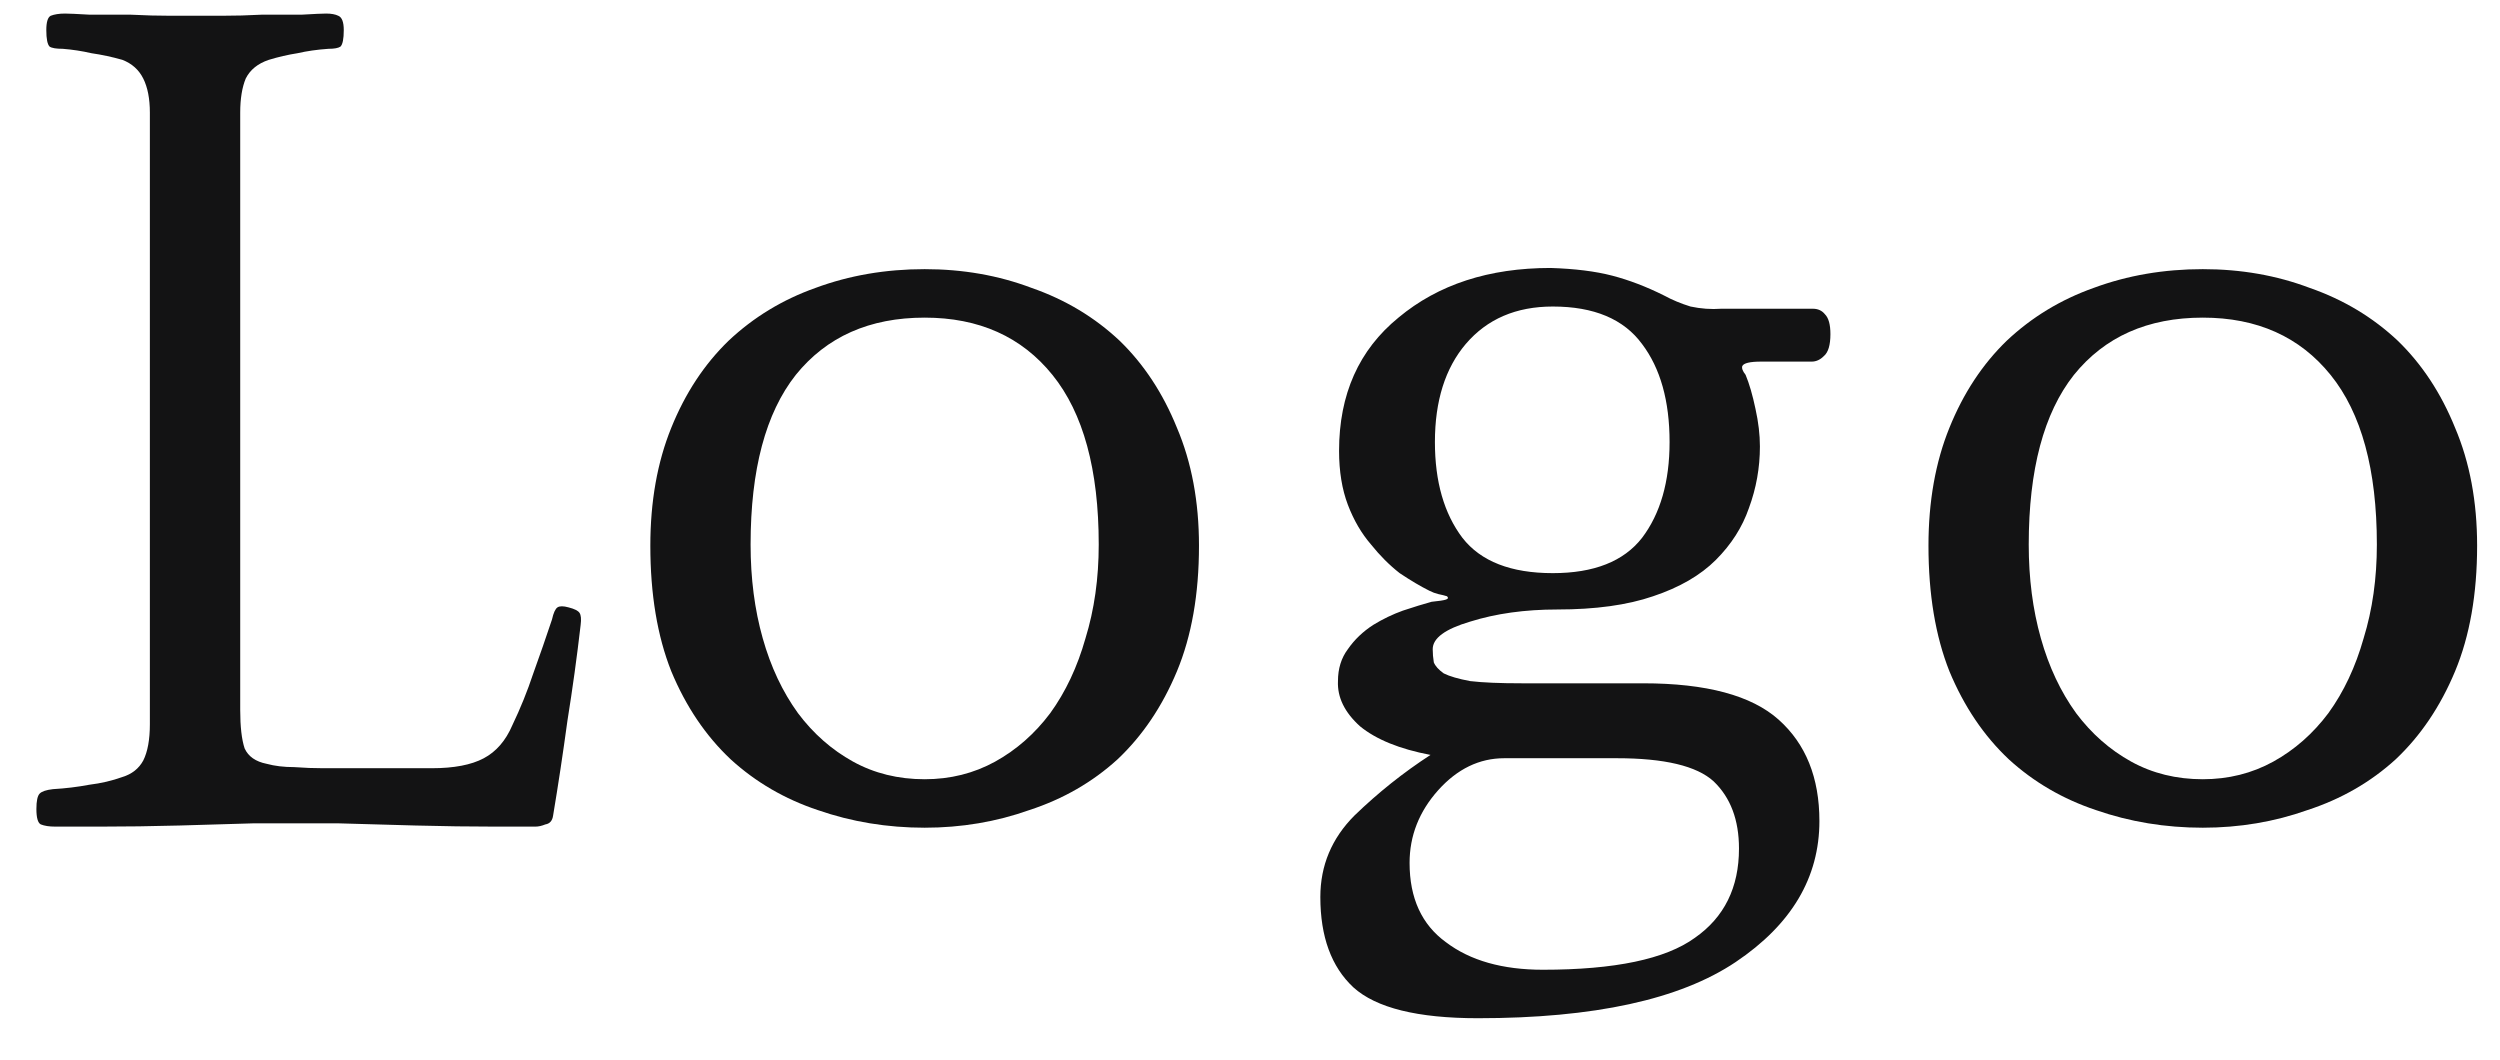
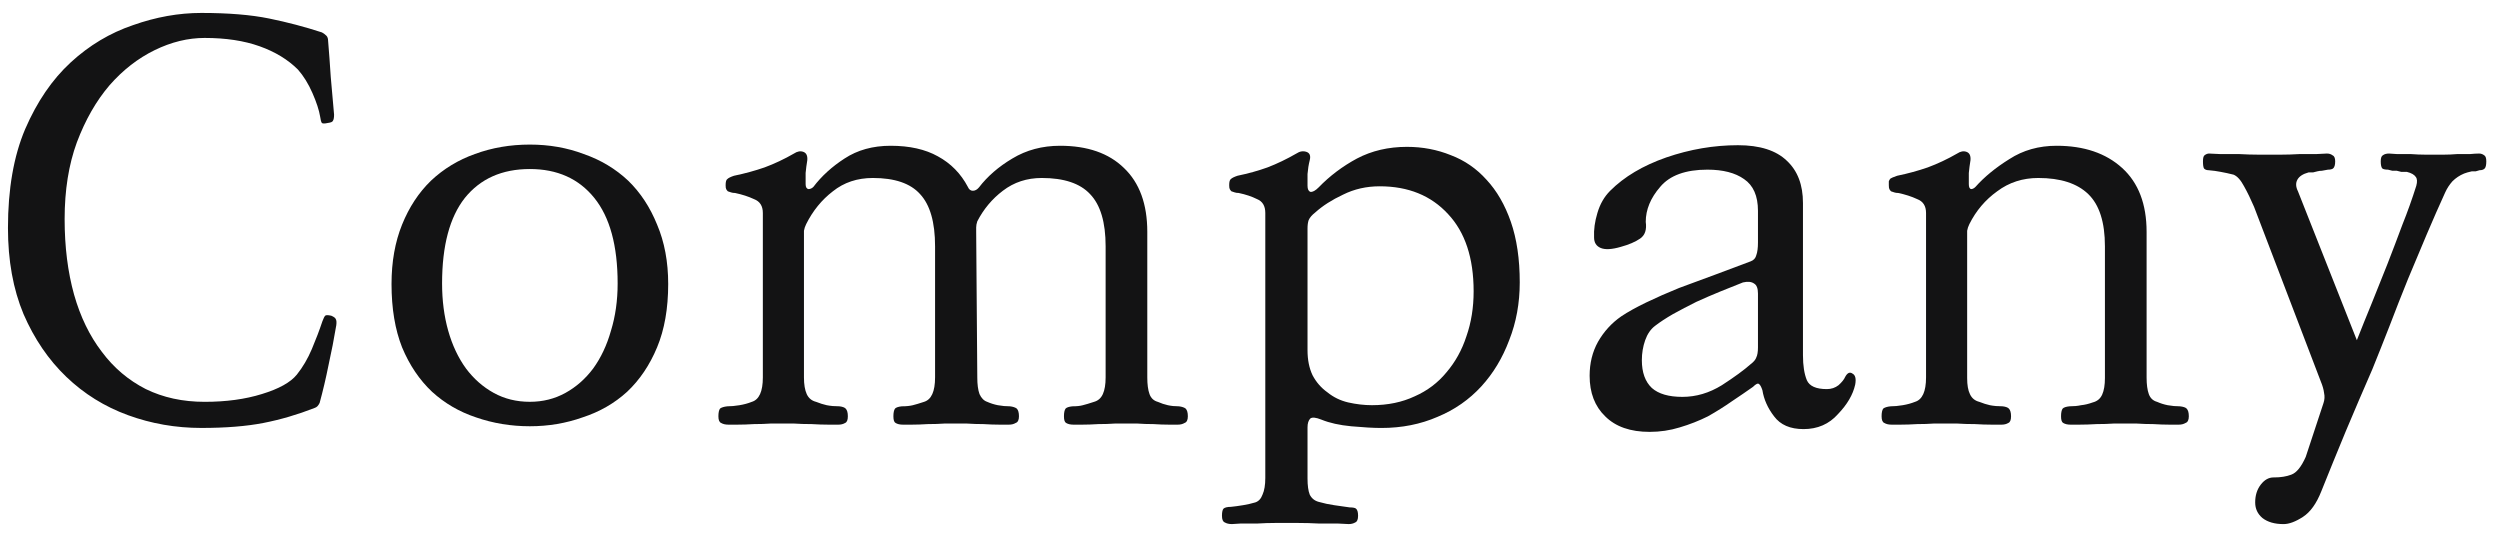
- <svg xmlns="http://www.w3.org/2000/svg" width="59" height="25" viewBox="0 0 59 25" fill="none">
-   <path d="M51.986 19.534C51.102 19.534 50.261 19.395 49.464 19.118C48.684 18.858 47.999 18.459 47.41 17.922C46.82 17.367 46.352 16.674 46.006 15.842C45.676 15.01 45.512 14.022 45.512 12.878C45.512 11.838 45.676 10.91 46.006 10.096C46.335 9.281 46.786 8.596 47.358 8.042C47.947 7.487 48.632 7.071 49.412 6.794C50.209 6.499 51.067 6.352 51.986 6.352C52.887 6.352 53.728 6.499 54.508 6.794C55.305 7.071 55.998 7.487 56.588 8.042C57.16 8.596 57.61 9.281 57.94 10.096C58.286 10.91 58.46 11.838 58.46 12.878C58.46 14.022 58.286 15.01 57.94 15.842C57.593 16.674 57.125 17.367 56.536 17.922C55.946 18.459 55.253 18.858 54.456 19.118C53.676 19.395 52.852 19.534 51.986 19.534ZM51.986 7.496C50.686 7.496 49.672 7.946 48.944 8.848C48.233 9.749 47.878 11.084 47.878 12.852C47.878 13.649 47.973 14.386 48.164 15.062C48.354 15.738 48.632 16.327 48.996 16.83C49.36 17.315 49.793 17.696 50.296 17.974C50.798 18.251 51.362 18.39 51.986 18.39C52.592 18.39 53.147 18.251 53.65 17.974C54.152 17.696 54.586 17.315 54.95 16.83C55.314 16.327 55.591 15.738 55.782 15.062C55.99 14.386 56.094 13.649 56.094 12.852C56.094 11.084 55.73 9.749 55.002 8.848C54.274 7.946 53.268 7.496 51.986 7.496Z" fill="#131314" />
-   <path d="M39.402 10.432C39.402 9.462 39.185 8.69 38.752 8.118C38.319 7.529 37.617 7.234 36.646 7.234C35.779 7.234 35.095 7.529 34.592 8.118C34.107 8.69 33.864 9.462 33.864 10.432C33.864 11.368 34.081 12.122 34.514 12.694C34.947 13.249 35.658 13.526 36.646 13.526C37.617 13.526 38.319 13.249 38.752 12.694C39.185 12.122 39.402 11.368 39.402 10.432ZM31.576 16.074C31.576 15.78 31.654 15.528 31.81 15.32C31.966 15.095 32.166 14.904 32.408 14.748C32.633 14.61 32.867 14.497 33.11 14.41C33.37 14.324 33.596 14.254 33.786 14.202C33.959 14.185 34.072 14.168 34.124 14.15C34.176 14.133 34.185 14.107 34.15 14.072C34.098 14.055 34.029 14.038 33.942 14.02C33.873 14.003 33.803 13.977 33.734 13.942C33.526 13.838 33.292 13.7 33.032 13.526C32.789 13.336 32.564 13.11 32.356 12.85C32.131 12.59 31.949 12.278 31.81 11.914C31.672 11.55 31.602 11.126 31.602 10.64C31.602 9.306 32.07 8.257 33.006 7.494C33.942 6.714 35.138 6.324 36.594 6.324C37.166 6.342 37.651 6.402 38.05 6.506C38.449 6.61 38.856 6.766 39.272 6.974C39.463 7.078 39.671 7.165 39.896 7.234C40.139 7.286 40.382 7.304 40.624 7.286H42.782C42.904 7.286 42.999 7.33 43.068 7.416C43.155 7.503 43.198 7.659 43.198 7.884C43.198 8.144 43.146 8.318 43.042 8.404C42.956 8.491 42.86 8.534 42.756 8.534H41.56C41.3 8.534 41.153 8.569 41.118 8.638C41.101 8.69 41.127 8.76 41.196 8.846C41.283 9.054 41.361 9.323 41.43 9.652C41.499 9.964 41.534 10.259 41.534 10.536C41.534 11.039 41.447 11.524 41.274 11.992C41.118 12.443 40.858 12.85 40.494 13.214C40.13 13.578 39.636 13.864 39.012 14.072C38.406 14.28 37.651 14.384 36.75 14.384C35.987 14.384 35.303 14.48 34.696 14.67C34.107 14.844 33.812 15.06 33.812 15.32C33.812 15.424 33.821 15.528 33.838 15.632C33.873 15.719 33.951 15.806 34.072 15.892C34.211 15.962 34.419 16.022 34.696 16.074C34.991 16.109 35.398 16.126 35.918 16.126H38.778C40.269 16.126 41.335 16.412 41.976 16.984C42.617 17.556 42.938 18.354 42.938 19.376C42.938 20.711 42.279 21.82 40.962 22.704C39.645 23.588 37.617 24.03 34.878 24.03C33.457 24.03 32.477 23.788 31.94 23.302C31.42 22.817 31.16 22.106 31.16 21.17C31.16 20.425 31.429 19.784 31.966 19.246C32.521 18.709 33.119 18.232 33.76 17.816C33.032 17.678 32.477 17.452 32.096 17.14C31.732 16.811 31.559 16.456 31.576 16.074ZM35.502 17.894C34.913 17.894 34.393 18.146 33.942 18.648C33.492 19.151 33.266 19.723 33.266 20.364C33.266 21.196 33.552 21.82 34.124 22.236C34.696 22.67 35.459 22.886 36.412 22.886C38.111 22.886 39.307 22.635 40 22.132C40.694 21.647 41.04 20.945 41.04 20.026C41.04 19.35 40.841 18.822 40.442 18.44C40.044 18.076 39.281 17.894 38.154 17.894H35.502Z" fill="#131314" />
-   <path d="M21.822 19.534C20.938 19.534 20.097 19.395 19.3 19.118C18.52 18.858 17.835 18.459 17.246 17.922C16.656 17.367 16.188 16.674 15.842 15.842C15.512 15.01 15.348 14.022 15.348 12.878C15.348 11.838 15.512 10.91 15.842 10.096C16.171 9.281 16.622 8.596 17.194 8.042C17.783 7.487 18.468 7.071 19.248 6.794C20.045 6.499 20.903 6.352 21.822 6.352C22.723 6.352 23.564 6.499 24.344 6.794C25.141 7.071 25.834 7.487 26.424 8.042C26.996 8.596 27.446 9.281 27.776 10.096C28.122 10.91 28.296 11.838 28.296 12.878C28.296 14.022 28.122 15.01 27.776 15.842C27.429 16.674 26.961 17.367 26.372 17.922C25.782 18.459 25.089 18.858 24.292 19.118C23.512 19.395 22.688 19.534 21.822 19.534ZM21.822 7.496C20.522 7.496 19.508 7.946 18.78 8.848C18.069 9.749 17.714 11.084 17.714 12.852C17.714 13.649 17.809 14.386 18 15.062C18.19 15.738 18.468 16.327 18.832 16.83C19.196 17.315 19.629 17.696 20.132 17.974C20.634 18.251 21.198 18.39 21.822 18.39C22.428 18.39 22.983 18.251 23.486 17.974C23.988 17.696 24.422 17.315 24.786 16.83C25.15 16.327 25.427 15.738 25.618 15.062C25.826 14.386 25.93 13.649 25.93 12.852C25.93 11.084 25.566 9.749 24.838 8.848C24.11 7.946 23.104 7.496 21.822 7.496Z" fill="#131314" />
-   <path d="M5.669 16.752C5.669 17.151 5.704 17.454 5.773 17.662C5.86 17.853 6.033 17.974 6.293 18.026C6.484 18.078 6.701 18.104 6.943 18.104C7.186 18.122 7.411 18.13 7.619 18.13H10.193C10.713 18.13 11.121 18.052 11.415 17.896C11.71 17.74 11.935 17.48 12.091 17.116C12.282 16.718 12.447 16.31 12.585 15.894C12.741 15.461 12.889 15.036 13.027 14.62C13.062 14.464 13.105 14.369 13.157 14.334C13.209 14.3 13.296 14.3 13.417 14.334C13.556 14.369 13.643 14.412 13.677 14.464C13.712 14.516 13.721 14.612 13.703 14.75C13.617 15.496 13.513 16.25 13.391 17.012C13.287 17.775 13.175 18.52 13.053 19.248C13.036 19.37 12.975 19.439 12.871 19.456C12.785 19.491 12.707 19.508 12.637 19.508C12.551 19.508 12.221 19.508 11.649 19.508C11.095 19.508 10.479 19.5 9.803 19.482C9.145 19.465 8.529 19.448 7.957 19.43C7.403 19.43 7.082 19.43 6.995 19.43C6.891 19.43 6.562 19.43 6.007 19.43C5.47 19.448 4.881 19.465 4.239 19.482C3.581 19.5 2.965 19.508 2.393 19.508C1.821 19.508 1.457 19.508 1.301 19.508C1.163 19.508 1.05 19.491 0.963 19.456C0.894 19.422 0.859 19.3 0.859 19.092C0.859 18.902 0.885 18.78 0.937 18.728C0.989 18.676 1.093 18.642 1.249 18.624C1.544 18.607 1.83 18.572 2.107 18.52C2.385 18.486 2.645 18.425 2.887 18.338C3.113 18.269 3.277 18.139 3.381 17.948C3.485 17.74 3.537 17.454 3.537 17.09V2.66C3.537 2.331 3.485 2.062 3.381 1.854C3.277 1.646 3.113 1.499 2.887 1.412C2.645 1.343 2.402 1.291 2.159 1.256C1.934 1.204 1.709 1.17 1.483 1.152C1.327 1.152 1.223 1.135 1.171 1.1C1.119 1.048 1.093 0.918 1.093 0.71C1.093 0.52 1.128 0.407 1.197 0.372C1.284 0.338 1.397 0.32 1.535 0.32C1.622 0.32 1.813 0.329 2.107 0.346C2.419 0.346 2.74 0.346 3.069 0.346C3.416 0.364 3.737 0.372 4.031 0.372C4.326 0.372 4.525 0.372 4.629 0.372C4.733 0.372 4.933 0.372 5.227 0.372C5.539 0.372 5.86 0.364 6.189 0.346C6.519 0.346 6.831 0.346 7.125 0.346C7.42 0.329 7.611 0.32 7.697 0.32C7.819 0.32 7.914 0.338 7.983 0.372C8.07 0.407 8.113 0.52 8.113 0.71C8.113 0.918 8.087 1.048 8.035 1.1C7.983 1.135 7.888 1.152 7.749 1.152C7.489 1.17 7.247 1.204 7.021 1.256C6.796 1.291 6.571 1.343 6.345 1.412C6.085 1.499 5.903 1.646 5.799 1.854C5.713 2.062 5.669 2.331 5.669 2.66V16.752Z" fill="#131314" />
+ <svg xmlns="http://www.w3.org/2000/svg" width="108" height="23" viewBox="0 0 108 23" fill="none">
+   <path d="M104.384 8.025C104.432 7.849 104.424 7.721 104.36 7.641C104.296 7.545 104.168 7.473 103.976 7.425C103.896 7.425 103.816 7.425 103.736 7.425C103.672 7.409 103.608 7.393 103.544 7.377C103.48 7.377 103.416 7.377 103.352 7.377C103.288 7.361 103.224 7.345 103.16 7.329C103.048 7.329 102.968 7.313 102.92 7.281C102.872 7.233 102.848 7.129 102.848 6.969C102.848 6.825 102.88 6.737 102.944 6.705C103.008 6.657 103.096 6.633 103.208 6.633C103.272 6.633 103.392 6.641 103.568 6.657C103.76 6.657 103.96 6.657 104.168 6.657C104.376 6.673 104.576 6.681 104.768 6.681C104.96 6.681 105.104 6.681 105.2 6.681C105.28 6.681 105.408 6.681 105.584 6.681C105.76 6.681 105.944 6.673 106.136 6.657C106.328 6.657 106.512 6.657 106.688 6.657C106.864 6.641 107 6.633 107.096 6.633C107.176 6.633 107.248 6.657 107.312 6.705C107.376 6.737 107.408 6.825 107.408 6.969C107.408 7.129 107.384 7.233 107.336 7.281C107.288 7.329 107.216 7.353 107.12 7.353C107.072 7.369 107.016 7.385 106.952 7.401C106.904 7.401 106.848 7.401 106.784 7.401C106.72 7.417 106.656 7.433 106.592 7.449C106.544 7.465 106.496 7.481 106.448 7.497C106.256 7.577 106.088 7.689 105.944 7.833C105.816 7.977 105.712 8.137 105.632 8.313C105.376 8.873 105.112 9.473 104.84 10.113C104.568 10.753 104.296 11.401 104.024 12.057C103.752 12.729 103.488 13.401 103.232 14.073C102.976 14.729 102.728 15.353 102.488 15.945C102.104 16.825 101.72 17.721 101.336 18.633C100.952 19.561 100.6 20.425 100.28 21.225C100.072 21.753 99.808 22.121 99.488 22.329C99.168 22.537 98.888 22.641 98.648 22.641C98.264 22.641 97.96 22.553 97.736 22.377C97.528 22.201 97.424 21.977 97.424 21.705C97.424 21.401 97.504 21.145 97.664 20.937C97.824 20.729 98.008 20.625 98.216 20.625H98.24C98.528 20.625 98.776 20.585 98.984 20.505C99.208 20.425 99.416 20.169 99.608 19.737L100.376 17.409C100.424 17.265 100.432 17.121 100.4 16.977C100.384 16.833 100.336 16.665 100.256 16.473L97.376 8.937C97.232 8.601 97.088 8.305 96.944 8.049C96.8 7.777 96.648 7.609 96.488 7.545C96.296 7.497 96.112 7.457 95.936 7.425C95.776 7.393 95.6 7.369 95.408 7.353C95.328 7.353 95.264 7.329 95.216 7.281C95.184 7.233 95.168 7.129 95.168 6.969C95.168 6.825 95.192 6.737 95.24 6.705C95.304 6.657 95.368 6.633 95.432 6.633C95.512 6.633 95.68 6.641 95.936 6.657C96.192 6.657 96.464 6.657 96.752 6.657C97.04 6.673 97.304 6.681 97.544 6.681C97.8 6.681 97.976 6.681 98.072 6.681C98.152 6.681 98.312 6.681 98.552 6.681C98.792 6.681 99.048 6.673 99.32 6.657C99.576 6.657 99.816 6.657 100.04 6.657C100.28 6.641 100.44 6.633 100.52 6.633C100.616 6.633 100.696 6.657 100.76 6.705C100.84 6.737 100.88 6.825 100.88 6.969C100.88 7.129 100.848 7.233 100.784 7.281C100.736 7.313 100.664 7.329 100.568 7.329C100.472 7.345 100.384 7.361 100.304 7.377C100.24 7.377 100.176 7.385 100.112 7.401C100.048 7.417 99.984 7.433 99.92 7.449C99.856 7.449 99.792 7.449 99.728 7.449C99.488 7.513 99.328 7.617 99.248 7.761C99.168 7.905 99.176 8.073 99.272 8.265L101.816 14.697C102.024 14.169 102.24 13.633 102.464 13.089C102.688 12.529 102.912 11.969 103.136 11.409C103.36 10.833 103.576 10.265 103.784 9.705C104.008 9.145 104.208 8.585 104.384 8.025Z" fill="#131314" />
+   <path d="M85.053 7.953C85.053 8.081 85.085 8.153 85.149 8.169C85.213 8.169 85.277 8.137 85.341 8.073C85.725 7.641 86.213 7.241 86.805 6.873C87.397 6.489 88.077 6.297 88.845 6.297C90.029 6.297 90.973 6.617 91.677 7.257C92.381 7.897 92.733 8.817 92.733 10.017V16.305C92.733 16.609 92.765 16.849 92.829 17.025C92.893 17.201 93.013 17.313 93.189 17.361C93.333 17.425 93.485 17.473 93.645 17.505C93.821 17.537 93.997 17.553 94.173 17.553C94.317 17.569 94.413 17.601 94.461 17.649C94.525 17.713 94.557 17.825 94.557 17.985C94.557 18.145 94.509 18.241 94.413 18.273C94.333 18.321 94.237 18.345 94.125 18.345C94.077 18.345 93.941 18.345 93.717 18.345C93.509 18.345 93.277 18.337 93.021 18.321C92.781 18.321 92.541 18.313 92.301 18.297C92.077 18.297 91.925 18.297 91.845 18.297C91.749 18.297 91.573 18.297 91.317 18.297C91.077 18.313 90.829 18.321 90.573 18.321C90.301 18.337 90.053 18.345 89.829 18.345C89.621 18.345 89.493 18.345 89.445 18.345C89.317 18.345 89.213 18.321 89.133 18.273C89.069 18.241 89.037 18.145 89.037 17.985C89.037 17.825 89.061 17.713 89.109 17.649C89.157 17.601 89.253 17.569 89.397 17.553C89.589 17.553 89.757 17.537 89.901 17.505C90.061 17.489 90.229 17.449 90.405 17.385C90.597 17.337 90.733 17.225 90.813 17.049C90.893 16.873 90.933 16.633 90.933 16.329V10.641C90.933 9.601 90.693 8.849 90.213 8.385C89.733 7.921 89.013 7.689 88.053 7.689C87.381 7.689 86.789 7.881 86.277 8.265C85.765 8.633 85.365 9.105 85.077 9.681C85.029 9.777 84.997 9.873 84.981 9.969C84.981 10.065 84.981 10.177 84.981 10.305V16.329C84.981 16.633 85.021 16.865 85.101 17.025C85.181 17.201 85.317 17.313 85.509 17.361C85.669 17.425 85.821 17.473 85.965 17.505C86.125 17.537 86.309 17.553 86.517 17.553C86.645 17.569 86.733 17.601 86.781 17.649C86.845 17.713 86.877 17.825 86.877 17.985C86.877 18.145 86.837 18.241 86.757 18.273C86.677 18.321 86.581 18.345 86.469 18.345C86.405 18.345 86.261 18.345 86.037 18.345C85.813 18.345 85.573 18.337 85.317 18.321C85.045 18.321 84.789 18.313 84.549 18.297C84.309 18.297 84.141 18.297 84.045 18.297C83.949 18.297 83.781 18.297 83.541 18.297C83.317 18.313 83.077 18.321 82.821 18.321C82.565 18.337 82.325 18.345 82.101 18.345C81.893 18.345 81.765 18.345 81.717 18.345C81.589 18.345 81.485 18.321 81.405 18.273C81.325 18.241 81.285 18.145 81.285 17.985C81.285 17.825 81.309 17.713 81.357 17.649C81.421 17.601 81.525 17.569 81.669 17.553C81.829 17.553 82.005 17.537 82.197 17.505C82.389 17.473 82.565 17.425 82.725 17.361C82.885 17.313 83.005 17.201 83.085 17.025C83.165 16.849 83.205 16.609 83.205 16.305V9.201C83.205 8.897 83.077 8.697 82.821 8.601C82.581 8.489 82.309 8.401 82.005 8.337C81.941 8.337 81.885 8.329 81.837 8.313C81.789 8.297 81.741 8.281 81.693 8.265C81.661 8.233 81.637 8.201 81.621 8.169C81.605 8.137 81.597 8.081 81.597 8.001C81.597 7.937 81.597 7.881 81.597 7.833C81.613 7.785 81.637 7.745 81.669 7.713C81.701 7.697 81.733 7.681 81.765 7.665C81.813 7.649 81.877 7.625 81.957 7.593C82.421 7.497 82.861 7.377 83.277 7.233C83.709 7.073 84.133 6.873 84.549 6.633C84.693 6.537 84.829 6.513 84.957 6.561C85.085 6.609 85.141 6.729 85.125 6.921C85.093 7.113 85.069 7.297 85.053 7.473C85.053 7.649 85.053 7.809 85.053 7.953Z" fill="#131314" />
+   <path d="M72.68 17.145C73.272 17.145 73.84 16.977 74.384 16.641C74.928 16.289 75.344 15.985 75.632 15.729C75.76 15.633 75.84 15.537 75.872 15.441C75.92 15.345 75.944 15.201 75.944 15.009V12.681C75.944 12.457 75.888 12.313 75.776 12.249C75.664 12.169 75.504 12.153 75.296 12.201C75.008 12.313 74.688 12.441 74.336 12.585C73.984 12.729 73.632 12.881 73.28 13.041C72.928 13.217 72.592 13.393 72.272 13.569C71.968 13.745 71.712 13.913 71.504 14.073C71.312 14.217 71.168 14.425 71.072 14.697C70.976 14.969 70.928 15.257 70.928 15.561C70.928 16.089 71.072 16.489 71.36 16.761C71.648 17.017 72.088 17.145 72.68 17.145ZM77.888 8.769V15.345C77.888 15.793 77.944 16.153 78.056 16.425C78.168 16.681 78.456 16.809 78.92 16.809C79.112 16.809 79.28 16.753 79.424 16.641C79.568 16.513 79.664 16.393 79.712 16.281C79.808 16.105 79.912 16.057 80.024 16.137C80.152 16.201 80.192 16.361 80.144 16.617C80.048 17.049 79.8 17.473 79.4 17.889C79.016 18.321 78.52 18.537 77.912 18.537C77.336 18.537 76.912 18.353 76.64 17.985C76.368 17.633 76.2 17.257 76.136 16.857C76.088 16.713 76.04 16.625 75.992 16.593C75.944 16.545 75.856 16.585 75.728 16.713C75.456 16.905 75.152 17.113 74.816 17.337C74.496 17.561 74.152 17.777 73.784 17.985C73.4 18.177 72.992 18.337 72.56 18.465C72.144 18.593 71.712 18.657 71.264 18.657C70.432 18.657 69.792 18.433 69.344 17.985C68.896 17.553 68.672 16.969 68.672 16.233C68.672 15.689 68.792 15.201 69.032 14.769C69.288 14.321 69.624 13.953 70.04 13.665C70.328 13.473 70.688 13.273 71.12 13.065C71.552 12.857 72.024 12.649 72.536 12.441C73.048 12.249 73.568 12.057 74.096 11.865C74.64 11.657 75.152 11.465 75.632 11.289C75.76 11.241 75.84 11.153 75.872 11.025C75.92 10.897 75.944 10.713 75.944 10.473V9.105C75.944 8.465 75.744 8.009 75.344 7.737C74.96 7.465 74.432 7.329 73.76 7.329C72.816 7.329 72.136 7.577 71.72 8.073C71.304 8.553 71.096 9.057 71.096 9.585C71.144 9.921 71.064 10.161 70.856 10.305C70.648 10.449 70.368 10.569 70.016 10.665C69.632 10.777 69.344 10.793 69.152 10.713C68.96 10.633 68.864 10.481 68.864 10.257C68.848 9.921 68.896 9.569 69.008 9.201C69.12 8.817 69.304 8.497 69.56 8.241C70.168 7.633 70.976 7.153 71.984 6.801C73.008 6.449 74.04 6.273 75.08 6.273C76.024 6.273 76.728 6.497 77.192 6.945C77.656 7.377 77.888 7.985 77.888 8.769Z" fill="#131314" />
+   <path d="M65.653 12.2C65.653 13.096 65.501 13.928 65.197 14.696C64.909 15.464 64.509 16.128 63.997 16.688C63.469 17.264 62.837 17.704 62.101 18.008C61.365 18.328 60.557 18.488 59.677 18.488C59.341 18.488 58.909 18.464 58.381 18.416C57.869 18.368 57.437 18.272 57.085 18.128C56.845 18.032 56.685 18.016 56.605 18.08C56.525 18.16 56.485 18.288 56.485 18.464V20.672C56.485 20.976 56.517 21.208 56.581 21.368C56.661 21.528 56.789 21.632 56.965 21.68C57.189 21.744 57.413 21.792 57.637 21.824C57.877 21.856 58.101 21.888 58.309 21.92C58.437 21.92 58.525 21.936 58.573 21.968C58.637 22.016 58.669 22.12 58.669 22.28C58.669 22.44 58.629 22.536 58.549 22.568C58.469 22.616 58.373 22.64 58.261 22.64C58.197 22.64 58.037 22.632 57.781 22.616C57.541 22.616 57.269 22.616 56.965 22.616C56.661 22.6 56.373 22.592 56.101 22.592C55.845 22.592 55.669 22.592 55.573 22.592C55.477 22.592 55.309 22.592 55.069 22.592C54.845 22.592 54.597 22.6 54.325 22.616C54.069 22.616 53.829 22.616 53.605 22.616C53.397 22.632 53.269 22.64 53.221 22.64C53.093 22.64 52.989 22.616 52.909 22.568C52.829 22.536 52.789 22.44 52.789 22.28C52.789 22.12 52.813 22.016 52.861 21.968C52.925 21.92 53.029 21.896 53.173 21.896C53.333 21.88 53.509 21.856 53.701 21.824C53.893 21.792 54.069 21.752 54.229 21.704C54.373 21.656 54.477 21.544 54.541 21.368C54.621 21.192 54.661 20.952 54.661 20.648V9.2C54.661 8.896 54.541 8.696 54.301 8.6C54.077 8.488 53.813 8.4 53.509 8.336C53.445 8.336 53.389 8.328 53.341 8.312C53.293 8.296 53.245 8.28 53.197 8.264C53.165 8.232 53.141 8.2 53.125 8.168C53.109 8.136 53.101 8.08 53.101 8C53.101 7.856 53.125 7.768 53.173 7.736C53.221 7.688 53.317 7.64 53.461 7.592C53.925 7.496 54.357 7.376 54.757 7.232C55.173 7.072 55.589 6.872 56.005 6.632C56.149 6.536 56.293 6.512 56.437 6.56C56.581 6.608 56.629 6.728 56.581 6.92C56.533 7.112 56.501 7.312 56.485 7.52C56.485 7.712 56.485 7.88 56.485 8.024C56.485 8.168 56.525 8.256 56.605 8.288C56.701 8.304 56.821 8.24 56.965 8.096C57.445 7.6 57.997 7.184 58.621 6.848C59.261 6.512 59.981 6.344 60.781 6.344C61.453 6.344 62.085 6.464 62.677 6.704C63.269 6.928 63.781 7.28 64.213 7.76C64.661 8.24 65.013 8.848 65.269 9.584C65.525 10.32 65.653 11.192 65.653 12.2ZM59.269 17.504C59.957 17.504 60.573 17.376 61.117 17.12C61.661 16.88 62.117 16.536 62.485 16.088C62.869 15.64 63.157 15.12 63.349 14.528C63.557 13.936 63.661 13.288 63.661 12.584C63.661 11.144 63.293 10.032 62.557 9.248C61.821 8.448 60.837 8.048 59.605 8.048C59.029 8.048 58.501 8.168 58.021 8.408C57.541 8.632 57.141 8.888 56.821 9.176C56.677 9.288 56.581 9.4 56.533 9.512C56.501 9.608 56.485 9.728 56.485 9.872V15.128C56.485 15.544 56.557 15.904 56.701 16.208C56.861 16.512 57.077 16.76 57.349 16.952C57.605 17.16 57.901 17.304 58.237 17.384C58.589 17.464 58.933 17.504 59.269 17.504Z" fill="#131314" />
+   <path d="M42.219 9.561C42.187 9.657 42.171 9.745 42.171 9.825C42.171 9.889 42.171 9.953 42.171 10.017L42.219 16.305C42.219 16.609 42.251 16.849 42.315 17.025C42.395 17.201 42.507 17.313 42.651 17.361C42.795 17.425 42.947 17.473 43.107 17.505C43.283 17.537 43.459 17.553 43.635 17.553C43.763 17.569 43.859 17.601 43.923 17.649C43.987 17.713 44.019 17.825 44.019 17.985C44.019 18.145 43.971 18.241 43.875 18.273C43.795 18.321 43.699 18.345 43.587 18.345C43.539 18.345 43.403 18.345 43.179 18.345C42.971 18.345 42.739 18.337 42.483 18.321C42.243 18.321 42.003 18.313 41.763 18.297C41.539 18.297 41.387 18.297 41.307 18.297C41.211 18.297 41.043 18.297 40.803 18.297C40.579 18.313 40.339 18.321 40.083 18.321C39.827 18.337 39.595 18.345 39.387 18.345C39.179 18.345 39.051 18.345 39.003 18.345C38.875 18.345 38.771 18.321 38.691 18.273C38.627 18.241 38.595 18.145 38.595 17.985C38.595 17.825 38.619 17.713 38.667 17.649C38.715 17.601 38.811 17.569 38.955 17.553C39.147 17.553 39.307 17.537 39.435 17.505C39.563 17.473 39.723 17.425 39.915 17.361C40.075 17.313 40.195 17.201 40.275 17.025C40.355 16.849 40.395 16.609 40.395 16.305V10.641C40.395 9.601 40.179 8.849 39.747 8.385C39.331 7.921 38.651 7.689 37.707 7.689C37.035 7.689 36.459 7.881 35.979 8.265C35.499 8.633 35.115 9.105 34.827 9.681C34.779 9.777 34.747 9.873 34.731 9.969C34.731 10.065 34.731 10.177 34.731 10.305V16.305C34.731 16.609 34.771 16.849 34.851 17.025C34.931 17.201 35.067 17.313 35.259 17.361C35.419 17.425 35.571 17.473 35.715 17.505C35.875 17.537 36.059 17.553 36.267 17.553C36.395 17.569 36.483 17.601 36.531 17.649C36.595 17.713 36.627 17.825 36.627 17.985C36.627 18.145 36.587 18.241 36.507 18.273C36.427 18.321 36.331 18.345 36.219 18.345C36.155 18.345 36.011 18.345 35.787 18.345C35.563 18.345 35.323 18.337 35.067 18.321C34.795 18.321 34.539 18.313 34.299 18.297C34.059 18.297 33.891 18.297 33.795 18.297C33.699 18.297 33.531 18.297 33.291 18.297C33.067 18.313 32.827 18.321 32.571 18.321C32.315 18.337 32.075 18.345 31.851 18.345C31.643 18.345 31.515 18.345 31.467 18.345C31.339 18.345 31.235 18.321 31.155 18.273C31.075 18.241 31.035 18.145 31.035 17.985C31.035 17.825 31.059 17.713 31.107 17.649C31.171 17.601 31.275 17.569 31.419 17.553C31.579 17.553 31.755 17.537 31.947 17.505C32.139 17.473 32.315 17.425 32.475 17.361C32.635 17.313 32.755 17.201 32.835 17.025C32.915 16.849 32.955 16.609 32.955 16.305V9.201C32.955 8.897 32.827 8.697 32.571 8.601C32.331 8.489 32.059 8.401 31.755 8.337C31.691 8.337 31.635 8.329 31.587 8.313C31.539 8.297 31.491 8.281 31.443 8.265C31.411 8.233 31.387 8.201 31.371 8.169C31.355 8.137 31.347 8.081 31.347 8.001C31.347 7.857 31.371 7.769 31.419 7.737C31.467 7.689 31.563 7.641 31.707 7.593C32.171 7.497 32.611 7.377 33.027 7.233C33.459 7.073 33.883 6.873 34.299 6.633C34.443 6.537 34.579 6.513 34.707 6.561C34.835 6.609 34.891 6.729 34.875 6.921C34.843 7.113 34.819 7.297 34.803 7.473C34.803 7.649 34.803 7.809 34.803 7.953C34.803 8.081 34.843 8.153 34.923 8.169C35.003 8.169 35.075 8.137 35.139 8.073C35.491 7.609 35.939 7.201 36.483 6.849C37.043 6.481 37.707 6.297 38.475 6.297C39.291 6.297 39.971 6.449 40.515 6.753C41.075 7.057 41.507 7.497 41.811 8.073C41.859 8.185 41.931 8.241 42.027 8.241C42.123 8.241 42.211 8.193 42.291 8.097C42.659 7.617 43.139 7.201 43.731 6.849C44.339 6.481 45.027 6.297 45.795 6.297C46.979 6.297 47.899 6.617 48.555 7.257C49.227 7.897 49.563 8.817 49.563 10.017V16.305C49.563 16.609 49.595 16.849 49.659 17.025C49.723 17.201 49.843 17.313 50.019 17.361C50.163 17.425 50.307 17.473 50.451 17.505C50.595 17.537 50.755 17.553 50.931 17.553C51.059 17.569 51.155 17.601 51.219 17.649C51.283 17.713 51.315 17.825 51.315 17.985C51.315 18.145 51.267 18.241 51.171 18.273C51.091 18.321 50.995 18.345 50.883 18.345C50.835 18.345 50.707 18.345 50.499 18.345C50.291 18.345 50.067 18.337 49.827 18.321C49.587 18.321 49.355 18.313 49.131 18.297C48.907 18.297 48.755 18.297 48.675 18.297C48.579 18.297 48.411 18.297 48.171 18.297C47.947 18.313 47.707 18.321 47.451 18.321C47.195 18.337 46.963 18.345 46.755 18.345C46.547 18.345 46.419 18.345 46.371 18.345C46.243 18.345 46.139 18.321 46.059 18.273C45.995 18.241 45.963 18.145 45.963 17.985C45.963 17.825 45.987 17.713 46.035 17.649C46.083 17.601 46.179 17.569 46.323 17.553C46.515 17.553 46.667 17.537 46.779 17.505C46.907 17.473 47.067 17.425 47.259 17.361C47.435 17.313 47.563 17.201 47.643 17.025C47.723 16.849 47.763 16.609 47.763 16.305V10.641C47.763 9.601 47.539 8.849 47.091 8.385C46.659 7.921 45.963 7.689 45.003 7.689C44.363 7.689 43.803 7.873 43.323 8.241C42.859 8.593 42.491 9.033 42.219 9.561Z" fill="#131314" />
+   <path d="M22.89 18.414C22.074 18.414 21.298 18.286 20.562 18.03C19.842 17.79 19.21 17.422 18.666 16.926C18.122 16.414 17.69 15.774 17.37 15.006C17.066 14.238 16.914 13.326 16.914 12.27C16.914 11.31 17.066 10.454 17.37 9.702C17.674 8.95 18.09 8.318 18.618 7.806C19.162 7.294 19.794 6.91 20.514 6.654C21.25 6.382 22.042 6.246 22.89 6.246C23.722 6.246 24.498 6.382 25.218 6.654C25.954 6.91 26.594 7.294 27.138 7.806C27.666 8.318 28.082 8.95 28.386 9.702C28.706 10.454 28.866 11.31 28.866 12.27C28.866 13.326 28.706 14.238 28.386 15.006C28.066 15.774 27.634 16.414 27.09 16.926C26.546 17.422 25.906 17.79 25.17 18.03C24.45 18.286 23.69 18.414 22.89 18.414ZM22.89 7.302C21.69 7.302 20.754 7.718 20.082 8.55C19.426 9.382 19.098 10.614 19.098 12.246C19.098 12.982 19.186 13.662 19.362 14.286C19.538 14.91 19.794 15.454 20.13 15.918C20.466 16.366 20.866 16.718 21.33 16.974C21.794 17.23 22.314 17.358 22.89 17.358C23.45 17.358 23.962 17.23 24.426 16.974C24.89 16.718 25.29 16.366 25.626 15.918C25.962 15.454 26.218 14.91 26.394 14.286C26.586 13.662 26.682 12.982 26.682 12.246C26.682 10.614 26.346 9.382 25.674 8.55C25.002 7.718 24.074 7.302 22.89 7.302Z" fill="#131314" />
+   <path d="M13.592 17.623C12.856 17.911 12.12 18.127 11.384 18.271C10.648 18.415 9.752 18.487 8.696 18.487C7.592 18.487 6.536 18.303 5.528 17.935C4.52 17.567 3.632 17.015 2.864 16.279C2.096 15.543 1.48 14.639 1.016 13.567C0.568 12.495 0.344 11.255 0.344 9.847C0.344 8.167 0.592 6.743 1.088 5.575C1.6 4.391 2.256 3.431 3.056 2.695C3.856 1.959 4.752 1.423 5.744 1.087C6.736 0.735 7.72 0.559 8.696 0.559C9.864 0.559 10.84 0.639 11.624 0.799C12.408 0.959 13.168 1.159 13.904 1.399C13.968 1.431 14.024 1.471 14.072 1.519C14.12 1.551 14.152 1.607 14.168 1.687C14.216 2.263 14.256 2.807 14.288 3.319C14.336 3.831 14.384 4.375 14.432 4.951C14.432 5.079 14.416 5.167 14.384 5.215C14.368 5.263 14.296 5.295 14.168 5.311C14.024 5.343 13.936 5.343 13.904 5.311C13.872 5.263 13.848 5.175 13.832 5.047C13.784 4.759 13.672 4.415 13.496 4.015C13.32 3.615 13.112 3.279 12.872 3.007C12.44 2.575 11.888 2.239 11.216 1.999C10.544 1.759 9.752 1.639 8.84 1.639C8.12 1.639 7.4 1.815 6.68 2.167C5.96 2.519 5.312 3.023 4.736 3.679C4.16 4.351 3.688 5.175 3.32 6.151C2.968 7.111 2.792 8.215 2.792 9.463C2.792 10.663 2.928 11.751 3.2 12.727C3.472 13.687 3.872 14.511 4.4 15.199C4.912 15.887 5.544 16.423 6.296 16.807C7.048 17.175 7.896 17.359 8.84 17.359C9.768 17.359 10.592 17.247 11.312 17.023C12.048 16.799 12.552 16.519 12.824 16.183C13.08 15.863 13.296 15.495 13.472 15.079C13.648 14.663 13.8 14.263 13.928 13.879C13.976 13.751 14.016 13.671 14.048 13.639C14.08 13.607 14.168 13.607 14.312 13.639C14.424 13.687 14.488 13.735 14.504 13.783C14.536 13.831 14.544 13.919 14.528 14.047C14.432 14.623 14.32 15.199 14.192 15.775C14.08 16.335 13.952 16.879 13.808 17.407C13.776 17.471 13.744 17.519 13.712 17.551C13.68 17.583 13.64 17.607 13.592 17.623Z" fill="#131314" />
</svg>
